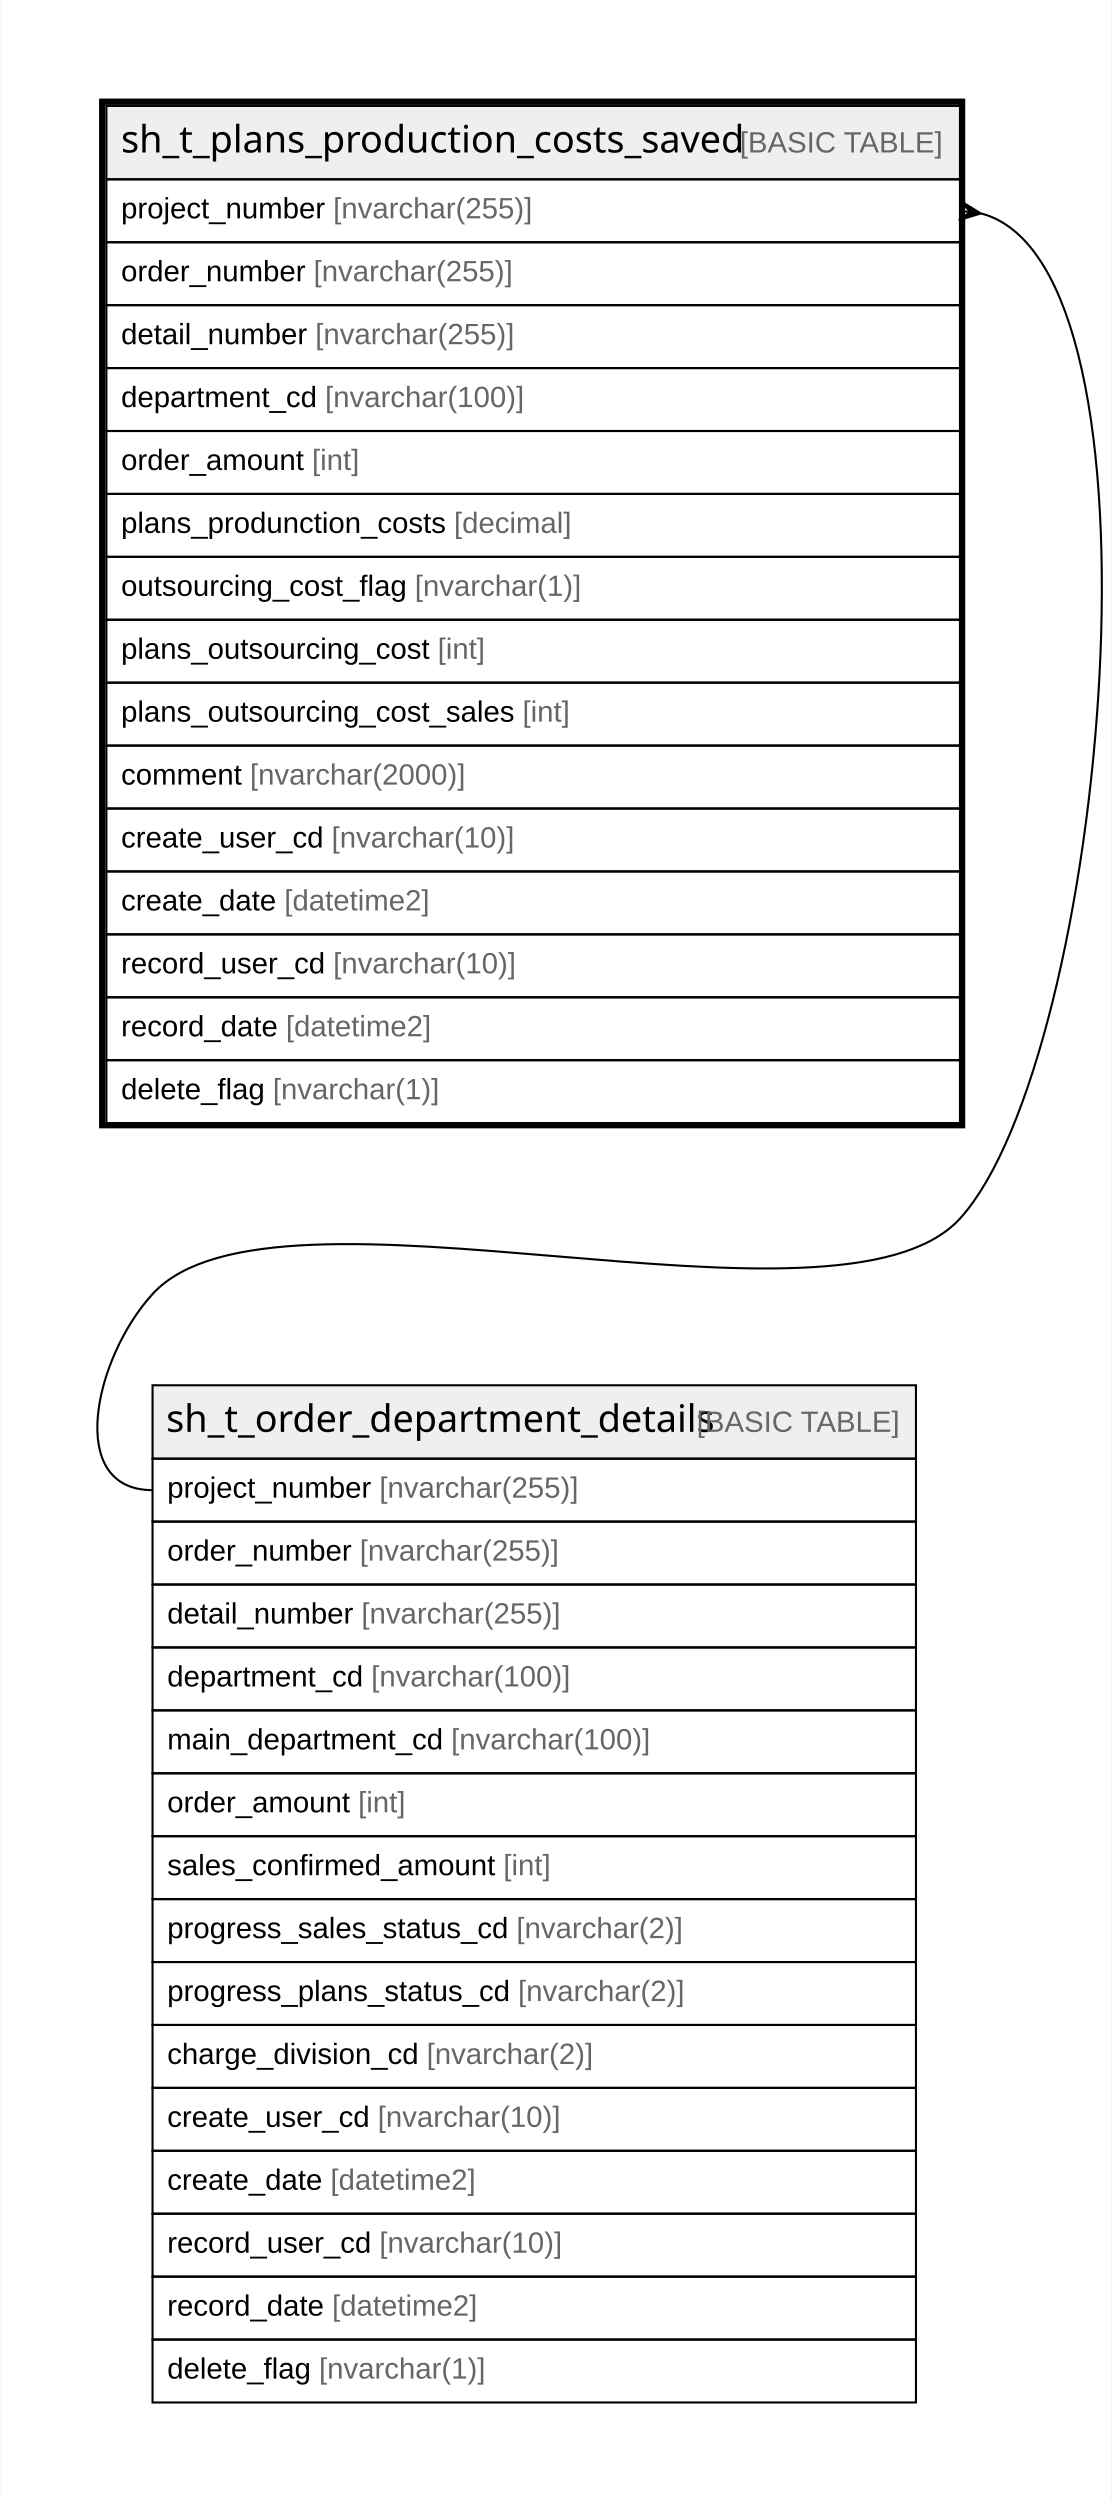
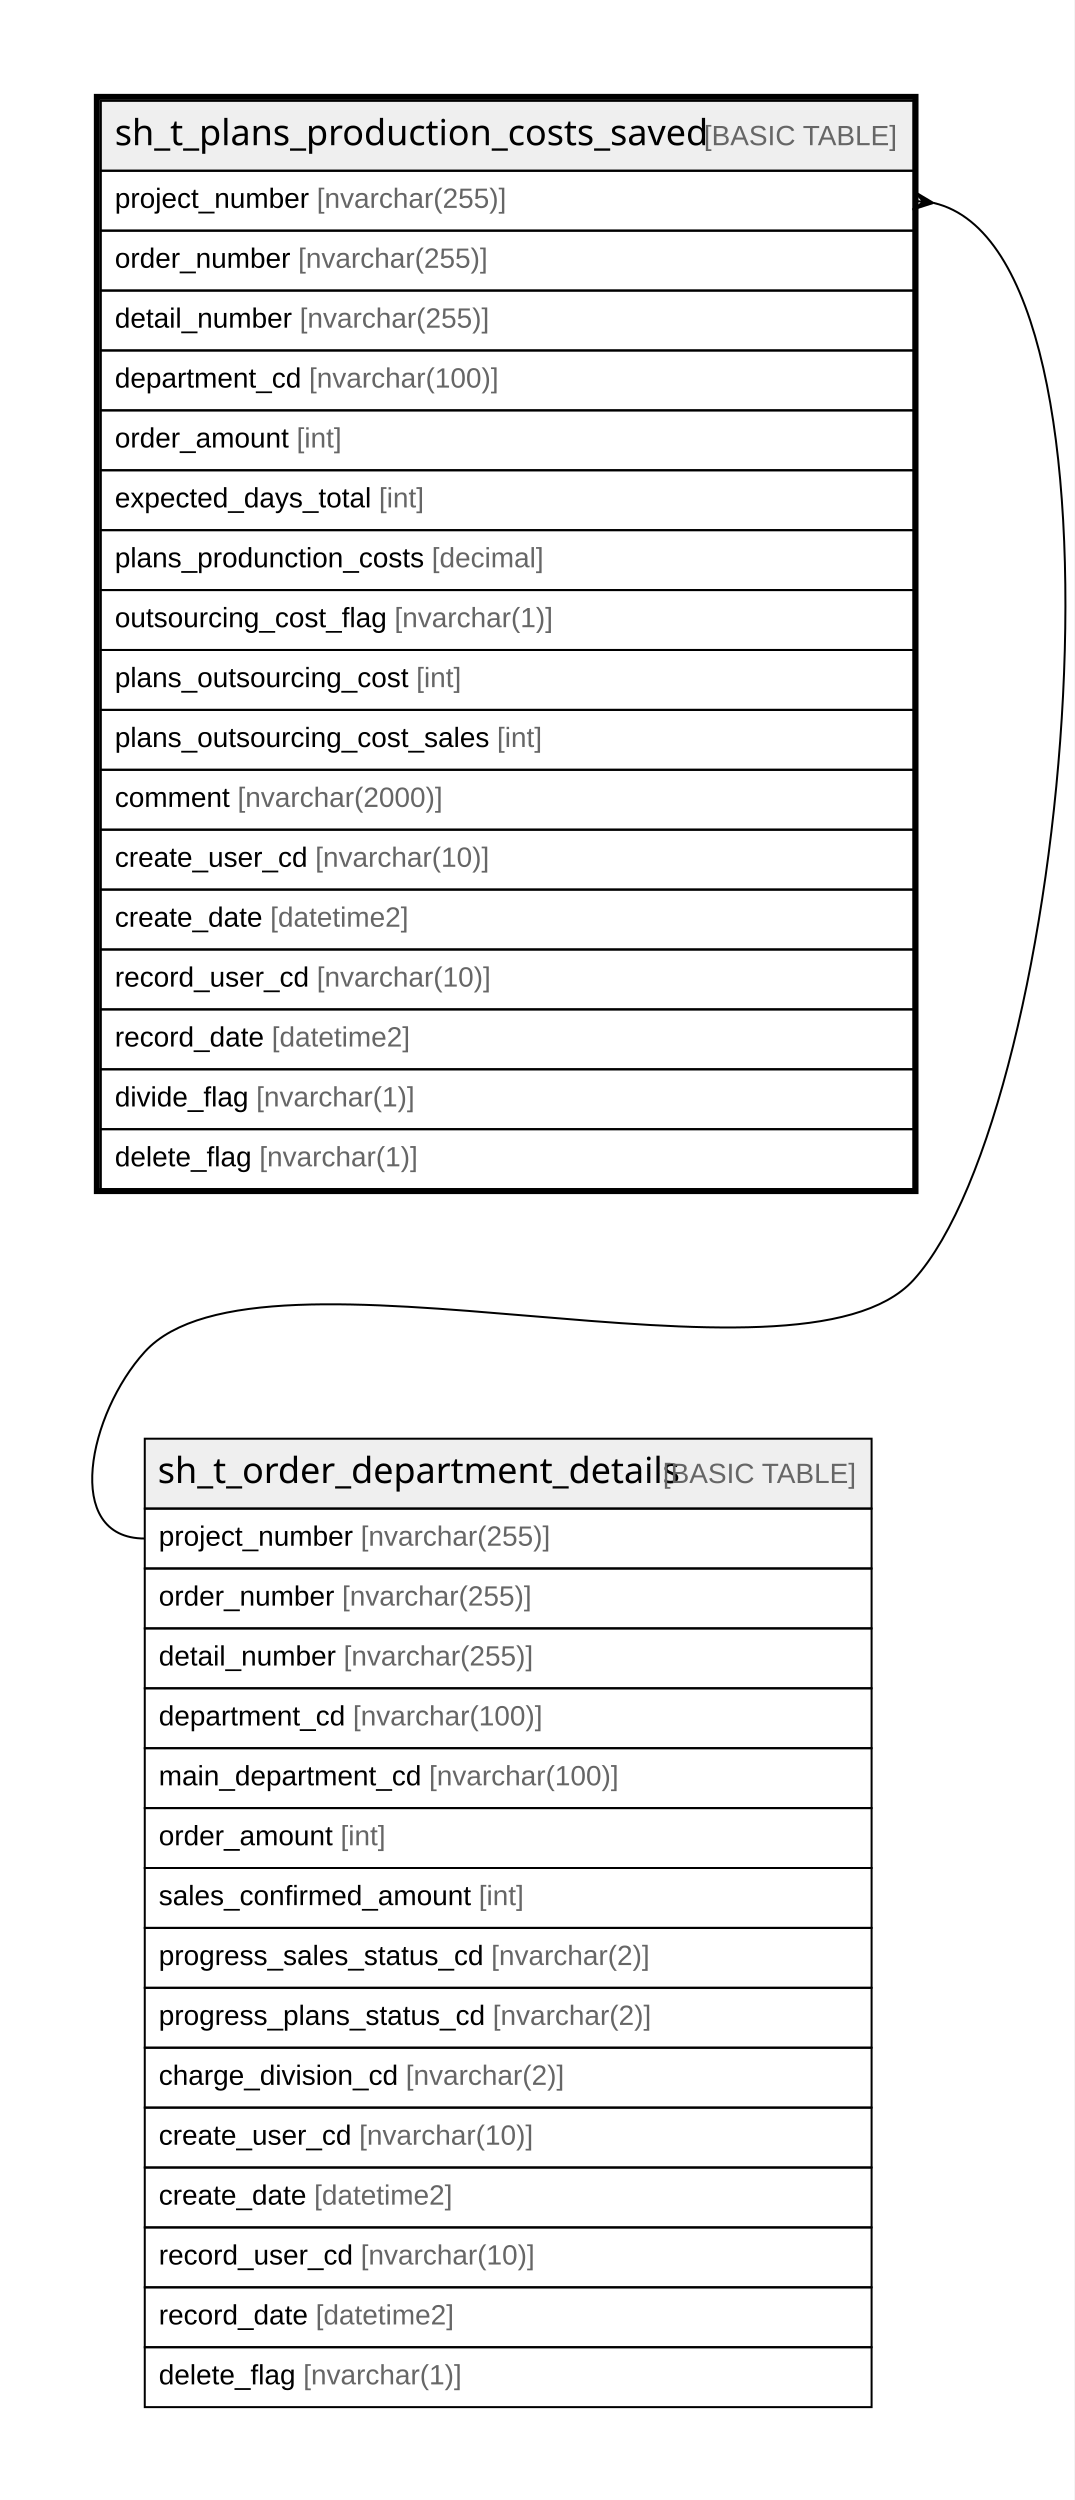
- <svg xmlns="http://www.w3.org/2000/svg" width="530pt" height="1192pt" viewBox="0.00 0.00 529.54 1192.00">
-   <g id="graph0" class="graph" transform="scale(1 1) rotate(0) translate(4 1188)">
-     <polygon fill="#ffffff" stroke="transparent" points="-4,4 -4,-1188 525.535,-1188 525.535,4 -4,4" />
+ <svg xmlns="http://www.w3.org/2000/svg" width="538pt" height="1252pt" viewBox="0.00 0.00 538.01 1252.00">
+   <g id="graph0" class="graph" transform="scale(1 1) rotate(0) translate(4 1248)">
+     <polygon fill="#ffffff" stroke="transparent" points="-4,4 -4,-1248 534.011,-1248 534.011,4 -4,4" />
    <g id="node1" class="node">
-       <polygon fill="#efefef" stroke="transparent" points="46.5,-1102.5 46.5,-1137.5 453.5,-1137.5 453.5,-1102.5 46.5,-1102.5" />
-       <polygon fill="none" stroke="#000000" points="46.5,-1102.5 46.5,-1137.5 453.5,-1137.5 453.5,-1102.5 46.5,-1102.5" />
-       <text text-anchor="start" x="53.49" y="-1115.3" font-family="Arial Bold" font-size="18.00" fill="#000000">sh_t_plans_production_costs_saved</text>
-       <text text-anchor="start" x="344.595" y="-1115.3" font-family="Arial" font-size="14.00" fill="#000000"> </text>
-       <text text-anchor="start" x="348.486" y="-1115.3" font-family="Arial" font-size="14.00" fill="#666666">[BASIC TABLE]</text>
+       <polygon fill="#efefef" stroke="transparent" points="46.5,-1162.5 46.5,-1197.5 453.5,-1197.5 453.5,-1162.5 46.5,-1162.5" />
+       <polygon fill="none" stroke="#000000" points="46.5,-1162.5 46.5,-1197.5 453.5,-1197.5 453.5,-1162.5 46.5,-1162.5" />
+       <text text-anchor="start" x="53.49" y="-1175.3" font-family="Arial Bold" font-size="18.00" fill="#000000">sh_t_plans_production_costs_saved</text>
+       <text text-anchor="start" x="344.595" y="-1175.3" font-family="Arial" font-size="14.00" fill="#000000"> </text>
+       <text text-anchor="start" x="348.486" y="-1175.3" font-family="Arial" font-size="14.00" fill="#666666">[BASIC TABLE]</text>
+       <polygon fill="none" stroke="#000000" points="46.5,-1132.5 46.5,-1162.5 453.5,-1162.5 453.5,-1132.5 46.5,-1132.5" />
+       <text text-anchor="start" x="53.5" y="-1143.9" font-family="Arial" font-size="14.00" fill="#000000">project_number </text>
+       <text text-anchor="start" x="154.63" y="-1143.9" font-family="Arial" font-size="14.00" fill="#666666">[nvarchar(255)]</text>
+       <polygon fill="none" stroke="#000000" points="46.5,-1102.5 46.5,-1132.5 453.5,-1132.5 453.5,-1102.5 46.5,-1102.5" />
+       <text text-anchor="start" x="53.5" y="-1113.9" font-family="Arial" font-size="14.00" fill="#000000">order_number </text>
+       <text text-anchor="start" x="145.294" y="-1113.9" font-family="Arial" font-size="14.00" fill="#666666">[nvarchar(255)]</text>
      <polygon fill="none" stroke="#000000" points="46.5,-1072.5 46.5,-1102.5 453.5,-1102.5 453.5,-1072.5 46.5,-1072.5" />
-       <text text-anchor="start" x="53.5" y="-1083.9" font-family="Arial" font-size="14.00" fill="#000000">project_number </text>
-       <text text-anchor="start" x="154.63" y="-1083.9" font-family="Arial" font-size="14.00" fill="#666666">[nvarchar(255)]</text>
+       <text text-anchor="start" x="53.5" y="-1083.9" font-family="Arial" font-size="14.00" fill="#000000">detail_number </text>
+       <text text-anchor="start" x="146.076" y="-1083.9" font-family="Arial" font-size="14.00" fill="#666666">[nvarchar(255)]</text>
      <polygon fill="none" stroke="#000000" points="46.5,-1042.5 46.5,-1072.5 453.5,-1072.5 453.5,-1042.5 46.5,-1042.5" />
-       <text text-anchor="start" x="53.5" y="-1053.9" font-family="Arial" font-size="14.00" fill="#000000">order_number </text>
-       <text text-anchor="start" x="145.294" y="-1053.9" font-family="Arial" font-size="14.00" fill="#666666">[nvarchar(255)]</text>
+       <text text-anchor="start" x="53.5" y="-1053.9" font-family="Arial" font-size="14.00" fill="#000000">department_cd </text>
+       <text text-anchor="start" x="150.754" y="-1053.9" font-family="Arial" font-size="14.00" fill="#666666">[nvarchar(100)]</text>
      <polygon fill="none" stroke="#000000" points="46.5,-1012.5 46.5,-1042.5 453.5,-1042.5 453.5,-1012.5 46.5,-1012.5" />
-       <text text-anchor="start" x="53.5" y="-1023.9" font-family="Arial" font-size="14.00" fill="#000000">detail_number </text>
-       <text text-anchor="start" x="146.076" y="-1023.9" font-family="Arial" font-size="14.00" fill="#666666">[nvarchar(255)]</text>
+       <text text-anchor="start" x="53.5" y="-1023.9" font-family="Arial" font-size="14.00" fill="#000000">order_amount </text>
+       <text text-anchor="start" x="144.524" y="-1023.9" font-family="Arial" font-size="14.00" fill="#666666">[int]</text>
      <polygon fill="none" stroke="#000000" points="46.5,-982.5 46.5,-1012.5 453.5,-1012.5 453.5,-982.5 46.5,-982.5" />
-       <text text-anchor="start" x="53.5" y="-993.9" font-family="Arial" font-size="14.00" fill="#000000">department_cd </text>
-       <text text-anchor="start" x="150.754" y="-993.9" font-family="Arial" font-size="14.00" fill="#666666">[nvarchar(100)]</text>
+       <text text-anchor="start" x="53.5" y="-993.9" font-family="Arial" font-size="14.00" fill="#000000">expected_days_total </text>
+       <text text-anchor="start" x="185.778" y="-993.9" font-family="Arial" font-size="14.00" fill="#666666">[int]</text>
      <polygon fill="none" stroke="#000000" points="46.5,-952.5 46.5,-982.5 453.5,-982.5 453.5,-952.5 46.5,-952.5" />
-       <text text-anchor="start" x="53.5" y="-963.9" font-family="Arial" font-size="14.00" fill="#000000">order_amount </text>
-       <text text-anchor="start" x="144.524" y="-963.9" font-family="Arial" font-size="14.00" fill="#666666">[int]</text>
+       <text text-anchor="start" x="53.5" y="-963.9" font-family="Arial" font-size="14.00" fill="#000000">plans_produnction_costs </text>
+       <text text-anchor="start" x="212.219" y="-963.9" font-family="Arial" font-size="14.00" fill="#666666">[decimal]</text>
      <polygon fill="none" stroke="#000000" points="46.5,-922.5 46.5,-952.5 453.5,-952.5 453.5,-922.5 46.5,-922.5" />
-       <text text-anchor="start" x="53.5" y="-933.9" font-family="Arial" font-size="14.00" fill="#000000">plans_produnction_costs </text>
-       <text text-anchor="start" x="212.219" y="-933.9" font-family="Arial" font-size="14.00" fill="#666666">[decimal]</text>
+       <text text-anchor="start" x="53.5" y="-933.9" font-family="Arial" font-size="14.00" fill="#000000">outsourcing_cost_flag </text>
+       <text text-anchor="start" x="193.545" y="-933.9" font-family="Arial" font-size="14.00" fill="#666666">[nvarchar(1)]</text>
      <polygon fill="none" stroke="#000000" points="46.5,-892.5 46.5,-922.5 453.5,-922.5 453.5,-892.5 46.5,-892.5" />
-       <text text-anchor="start" x="53.5" y="-903.9" font-family="Arial" font-size="14.00" fill="#000000">outsourcing_cost_flag </text>
-       <text text-anchor="start" x="193.545" y="-903.9" font-family="Arial" font-size="14.00" fill="#666666">[nvarchar(1)]</text>
+       <text text-anchor="start" x="53.5" y="-903.9" font-family="Arial" font-size="14.00" fill="#000000">plans_outsourcing_cost </text>
+       <text text-anchor="start" x="204.437" y="-903.9" font-family="Arial" font-size="14.00" fill="#666666">[int]</text>
      <polygon fill="none" stroke="#000000" points="46.5,-862.5 46.5,-892.5 453.5,-892.5 453.5,-862.5 46.5,-862.5" />
-       <text text-anchor="start" x="53.5" y="-873.9" font-family="Arial" font-size="14.00" fill="#000000">plans_outsourcing_cost </text>
-       <text text-anchor="start" x="204.437" y="-873.9" font-family="Arial" font-size="14.00" fill="#666666">[int]</text>
+       <text text-anchor="start" x="53.5" y="-873.9" font-family="Arial" font-size="14.00" fill="#000000">plans_outsourcing_cost_sales </text>
+       <text text-anchor="start" x="244.891" y="-873.9" font-family="Arial" font-size="14.00" fill="#666666">[int]</text>
      <polygon fill="none" stroke="#000000" points="46.5,-832.5 46.5,-862.5 453.5,-862.5 453.5,-832.5 46.5,-832.5" />
-       <text text-anchor="start" x="53.5" y="-843.9" font-family="Arial" font-size="14.00" fill="#000000">plans_outsourcing_cost_sales </text>
-       <text text-anchor="start" x="244.891" y="-843.9" font-family="Arial" font-size="14.00" fill="#666666">[int]</text>
+       <text text-anchor="start" x="53.5" y="-843.9" font-family="Arial" font-size="14.00" fill="#000000">comment </text>
+       <text text-anchor="start" x="114.95" y="-843.9" font-family="Arial" font-size="14.00" fill="#666666">[nvarchar(2000)]</text>
      <polygon fill="none" stroke="#000000" points="46.5,-802.5 46.5,-832.5 453.5,-832.5 453.5,-802.5 46.5,-802.5" />
-       <text text-anchor="start" x="53.5" y="-813.9" font-family="Arial" font-size="14.00" fill="#000000">comment </text>
-       <text text-anchor="start" x="114.95" y="-813.9" font-family="Arial" font-size="14.00" fill="#666666">[nvarchar(2000)]</text>
+       <text text-anchor="start" x="53.5" y="-813.9" font-family="Arial" font-size="14.00" fill="#000000">create_user_cd </text>
+       <text text-anchor="start" x="153.863" y="-813.9" font-family="Arial" font-size="14.00" fill="#666666">[nvarchar(10)]</text>
      <polygon fill="none" stroke="#000000" points="46.5,-772.5 46.5,-802.5 453.5,-802.5 453.5,-772.5 46.5,-772.5" />
-       <text text-anchor="start" x="53.5" y="-783.9" font-family="Arial" font-size="14.00" fill="#000000">create_user_cd </text>
-       <text text-anchor="start" x="153.863" y="-783.9" font-family="Arial" font-size="14.00" fill="#666666">[nvarchar(10)]</text>
+       <text text-anchor="start" x="53.5" y="-783.9" font-family="Arial" font-size="14.00" fill="#000000">create_date </text>
+       <text text-anchor="start" x="131.311" y="-783.9" font-family="Arial" font-size="14.00" fill="#666666">[datetime2]</text>
      <polygon fill="none" stroke="#000000" points="46.5,-742.5 46.5,-772.5 453.5,-772.5 453.5,-742.5 46.5,-742.5" />
-       <text text-anchor="start" x="53.5" y="-753.9" font-family="Arial" font-size="14.00" fill="#000000">create_date </text>
-       <text text-anchor="start" x="131.311" y="-753.9" font-family="Arial" font-size="14.00" fill="#666666">[datetime2]</text>
+       <text text-anchor="start" x="53.5" y="-753.9" font-family="Arial" font-size="14.00" fill="#000000">record_user_cd </text>
+       <text text-anchor="start" x="154.633" y="-753.9" font-family="Arial" font-size="14.00" fill="#666666">[nvarchar(10)]</text>
      <polygon fill="none" stroke="#000000" points="46.5,-712.5 46.5,-742.5 453.5,-742.5 453.5,-712.5 46.5,-712.5" />
-       <text text-anchor="start" x="53.5" y="-723.9" font-family="Arial" font-size="14.00" fill="#000000">record_user_cd </text>
-       <text text-anchor="start" x="154.633" y="-723.9" font-family="Arial" font-size="14.00" fill="#666666">[nvarchar(10)]</text>
+       <text text-anchor="start" x="53.5" y="-723.9" font-family="Arial" font-size="14.00" fill="#000000">record_date </text>
+       <text text-anchor="start" x="132.081" y="-723.9" font-family="Arial" font-size="14.00" fill="#666666">[datetime2]</text>
      <polygon fill="none" stroke="#000000" points="46.5,-682.5 46.5,-712.5 453.5,-712.5 453.5,-682.5 46.5,-682.5" />
-       <text text-anchor="start" x="53.5" y="-693.9" font-family="Arial" font-size="14.00" fill="#000000">record_date </text>
-       <text text-anchor="start" x="132.081" y="-693.9" font-family="Arial" font-size="14.00" fill="#666666">[datetime2]</text>
+       <text text-anchor="start" x="53.5" y="-693.9" font-family="Arial" font-size="14.00" fill="#000000">divide_flag </text>
+       <text text-anchor="start" x="124.297" y="-693.9" font-family="Arial" font-size="14.00" fill="#666666">[nvarchar(1)]</text>
      <polygon fill="none" stroke="#000000" points="46.5,-652.5 46.5,-682.5 453.5,-682.5 453.5,-652.5 46.5,-652.5" />
      <text text-anchor="start" x="53.5" y="-663.9" font-family="Arial" font-size="14.00" fill="#000000">delete_flag </text>
      <text text-anchor="start" x="125.863" y="-663.9" font-family="Arial" font-size="14.00" fill="#666666">[nvarchar(1)]</text>
-       <polygon fill="none" stroke="#000000" stroke-width="3" points="44.5,-651.5 44.5,-1139.5 454.5,-1139.5 454.5,-651.5 44.5,-651.5" />
+       <polygon fill="none" stroke="#000000" stroke-width="3" points="44.5,-651.5 44.5,-1199.5 454.5,-1199.5 454.5,-651.5 44.5,-651.5" />
    </g>
    <g id="node2" class="node">
      <polygon fill="#efefef" stroke="transparent" points="68.5,-492.5 68.5,-527.5 432.5,-527.5 432.5,-492.5 68.5,-492.5" />
      <polygon fill="none" stroke="#000000" points="68.5,-492.5 68.5,-527.5 432.5,-527.5 432.5,-492.5 68.5,-492.5" />
      <text text-anchor="start" x="75.007" y="-505.3" font-family="Arial Bold" font-size="18.00" fill="#000000">sh_t_order_department_details</text>
      <text text-anchor="start" x="324.079" y="-505.3" font-family="Arial" font-size="14.00" fill="#000000"> </text>
      <text text-anchor="start" x="327.969" y="-505.3" font-family="Arial" font-size="14.00" fill="#666666">[BASIC TABLE]</text>
      <polygon fill="none" stroke="#000000" points="68.5,-462.5 68.5,-492.5 432.5,-492.5 432.5,-462.5 68.5,-462.5" />
      <text text-anchor="start" x="75.5" y="-473.9" font-family="Arial" font-size="14.00" fill="#000000">project_number </text>
      <text text-anchor="start" x="176.63" y="-473.9" font-family="Arial" font-size="14.00" fill="#666666">[nvarchar(255)]</text>
      <polygon fill="none" stroke="#000000" points="68.5,-432.5 68.5,-462.5 432.5,-462.5 432.5,-432.5 68.5,-432.5" />
      <text text-anchor="start" x="75.5" y="-443.9" font-family="Arial" font-size="14.00" fill="#000000">order_number </text>
      <text text-anchor="start" x="167.294" y="-443.9" font-family="Arial" font-size="14.00" fill="#666666">[nvarchar(255)]</text>
      <polygon fill="none" stroke="#000000" points="68.5,-402.5 68.5,-432.5 432.5,-432.5 432.5,-402.5 68.5,-402.5" />
      <text text-anchor="start" x="75.5" y="-413.9" font-family="Arial" font-size="14.00" fill="#000000">detail_number </text>
      <text text-anchor="start" x="168.076" y="-413.9" font-family="Arial" font-size="14.00" fill="#666666">[nvarchar(255)]</text>
      <polygon fill="none" stroke="#000000" points="68.5,-372.5 68.5,-402.5 432.5,-402.5 432.5,-372.5 68.5,-372.5" />
      <text text-anchor="start" x="75.5" y="-383.9" font-family="Arial" font-size="14.00" fill="#000000">department_cd </text>
      <text text-anchor="start" x="172.754" y="-383.9" font-family="Arial" font-size="14.00" fill="#666666">[nvarchar(100)]</text>
      <polygon fill="none" stroke="#000000" points="68.5,-342.5 68.5,-372.5 432.5,-372.5 432.5,-342.5 68.5,-342.5" />
      <text text-anchor="start" x="75.5" y="-353.9" font-family="Arial" font-size="14.00" fill="#000000">main_department_cd </text>
      <text text-anchor="start" x="210.869" y="-353.9" font-family="Arial" font-size="14.00" fill="#666666">[nvarchar(100)]</text>
      <polygon fill="none" stroke="#000000" points="68.5,-312.5 68.5,-342.5 432.5,-342.5 432.5,-312.5 68.5,-312.5" />
      <text text-anchor="start" x="75.5" y="-323.9" font-family="Arial" font-size="14.00" fill="#000000">order_amount </text>
      <text text-anchor="start" x="166.524" y="-323.9" font-family="Arial" font-size="14.00" fill="#666666">[int]</text>
      <polygon fill="none" stroke="#000000" points="68.5,-282.5 68.5,-312.5 432.5,-312.5 432.5,-282.5 68.5,-282.5" />
      <text text-anchor="start" x="75.5" y="-293.9" font-family="Arial" font-size="14.00" fill="#000000">sales_confirmed_amount </text>
      <text text-anchor="start" x="235.758" y="-293.9" font-family="Arial" font-size="14.00" fill="#666666">[int]</text>
      <polygon fill="none" stroke="#000000" points="68.5,-252.5 68.5,-282.5 432.5,-282.5 432.5,-252.5 68.5,-252.5" />
      <text text-anchor="start" x="75.5" y="-263.9" font-family="Arial" font-size="14.00" fill="#000000">progress_sales_status_cd </text>
      <text text-anchor="start" x="241.991" y="-263.9" font-family="Arial" font-size="14.00" fill="#666666">[nvarchar(2)]</text>
      <polygon fill="none" stroke="#000000" points="68.5,-222.5 68.5,-252.5 432.5,-252.5 432.5,-222.5 68.5,-222.5" />
      <text text-anchor="start" x="75.5" y="-233.9" font-family="Arial" font-size="14.00" fill="#000000">progress_plans_status_cd </text>
      <text text-anchor="start" x="242.773" y="-233.9" font-family="Arial" font-size="14.00" fill="#666666">[nvarchar(2)]</text>
      <polygon fill="none" stroke="#000000" points="68.5,-192.5 68.5,-222.5 432.5,-222.5 432.5,-192.5 68.5,-192.5" />
      <text text-anchor="start" x="75.5" y="-203.9" font-family="Arial" font-size="14.00" fill="#000000">charge_division_cd </text>
      <text text-anchor="start" x="199.197" y="-203.9" font-family="Arial" font-size="14.00" fill="#666666">[nvarchar(2)]</text>
      <polygon fill="none" stroke="#000000" points="68.5,-162.5 68.5,-192.5 432.5,-192.5 432.5,-162.5 68.5,-162.5" />
      <text text-anchor="start" x="75.5" y="-173.9" font-family="Arial" font-size="14.00" fill="#000000">create_user_cd </text>
      <text text-anchor="start" x="175.863" y="-173.9" font-family="Arial" font-size="14.00" fill="#666666">[nvarchar(10)]</text>
      <polygon fill="none" stroke="#000000" points="68.5,-132.5 68.5,-162.5 432.5,-162.5 432.5,-132.5 68.5,-132.5" />
      <text text-anchor="start" x="75.5" y="-143.9" font-family="Arial" font-size="14.00" fill="#000000">create_date </text>
      <text text-anchor="start" x="153.311" y="-143.9" font-family="Arial" font-size="14.00" fill="#666666">[datetime2]</text>
      <polygon fill="none" stroke="#000000" points="68.5,-102.5 68.5,-132.5 432.5,-132.5 432.5,-102.5 68.5,-102.5" />
      <text text-anchor="start" x="75.5" y="-113.9" font-family="Arial" font-size="14.00" fill="#000000">record_user_cd </text>
      <text text-anchor="start" x="176.633" y="-113.9" font-family="Arial" font-size="14.00" fill="#666666">[nvarchar(10)]</text>
      <polygon fill="none" stroke="#000000" points="68.5,-72.5 68.5,-102.5 432.5,-102.5 432.5,-72.5 68.5,-72.5" />
      <text text-anchor="start" x="75.5" y="-83.9" font-family="Arial" font-size="14.00" fill="#000000">record_date </text>
      <text text-anchor="start" x="154.081" y="-83.9" font-family="Arial" font-size="14.00" fill="#666666">[datetime2]</text>
      <polygon fill="none" stroke="#000000" points="68.5,-42.5 68.5,-72.5 432.5,-72.5 432.5,-42.5 68.5,-42.5" />
      <text text-anchor="start" x="75.5" y="-53.9" font-family="Arial" font-size="14.00" fill="#000000">delete_flag </text>
      <text text-anchor="start" x="147.863" y="-53.9" font-family="Arial" font-size="14.00" fill="#666666">[nvarchar(1)]</text>
    </g>
    <g id="edge1" class="edge">
-       <path fill="none" stroke="#000000" d="M463.671,-1086.198C557.921,-1061.19 523.015,-683.319 453.5,-607 395.637,-543.474 126.363,-634.526 68.5,-571 40.517,-540.278 26.944,-477.5 68.5,-477.5" />
-       <polygon fill="#000000" stroke="#000000" points="463.419,-1086.231 452.929,-1083.036 458.46,-1086.865 453.5,-1087.5 453.5,-1087.5 453.5,-1087.5 458.46,-1086.865 454.071,-1091.964 463.419,-1086.231 463.419,-1086.231" />
+       <path fill="none" stroke="#000000" d="M463.649,-1146.357C571.277,-1121.344 532.012,-693.196 453.5,-607 395.637,-543.474 126.363,-634.526 68.5,-571 40.517,-540.278 26.944,-477.5 68.5,-477.5" />
+       <polygon fill="#000000" stroke="#000000" points="463.437,-1146.381 452.997,-1143.028 458.469,-1146.941 453.5,-1147.5 453.5,-1147.5 453.5,-1147.5 458.469,-1146.941 454.003,-1151.972 463.437,-1146.381 463.437,-1146.381" />
    </g>
  </g>
</svg>
